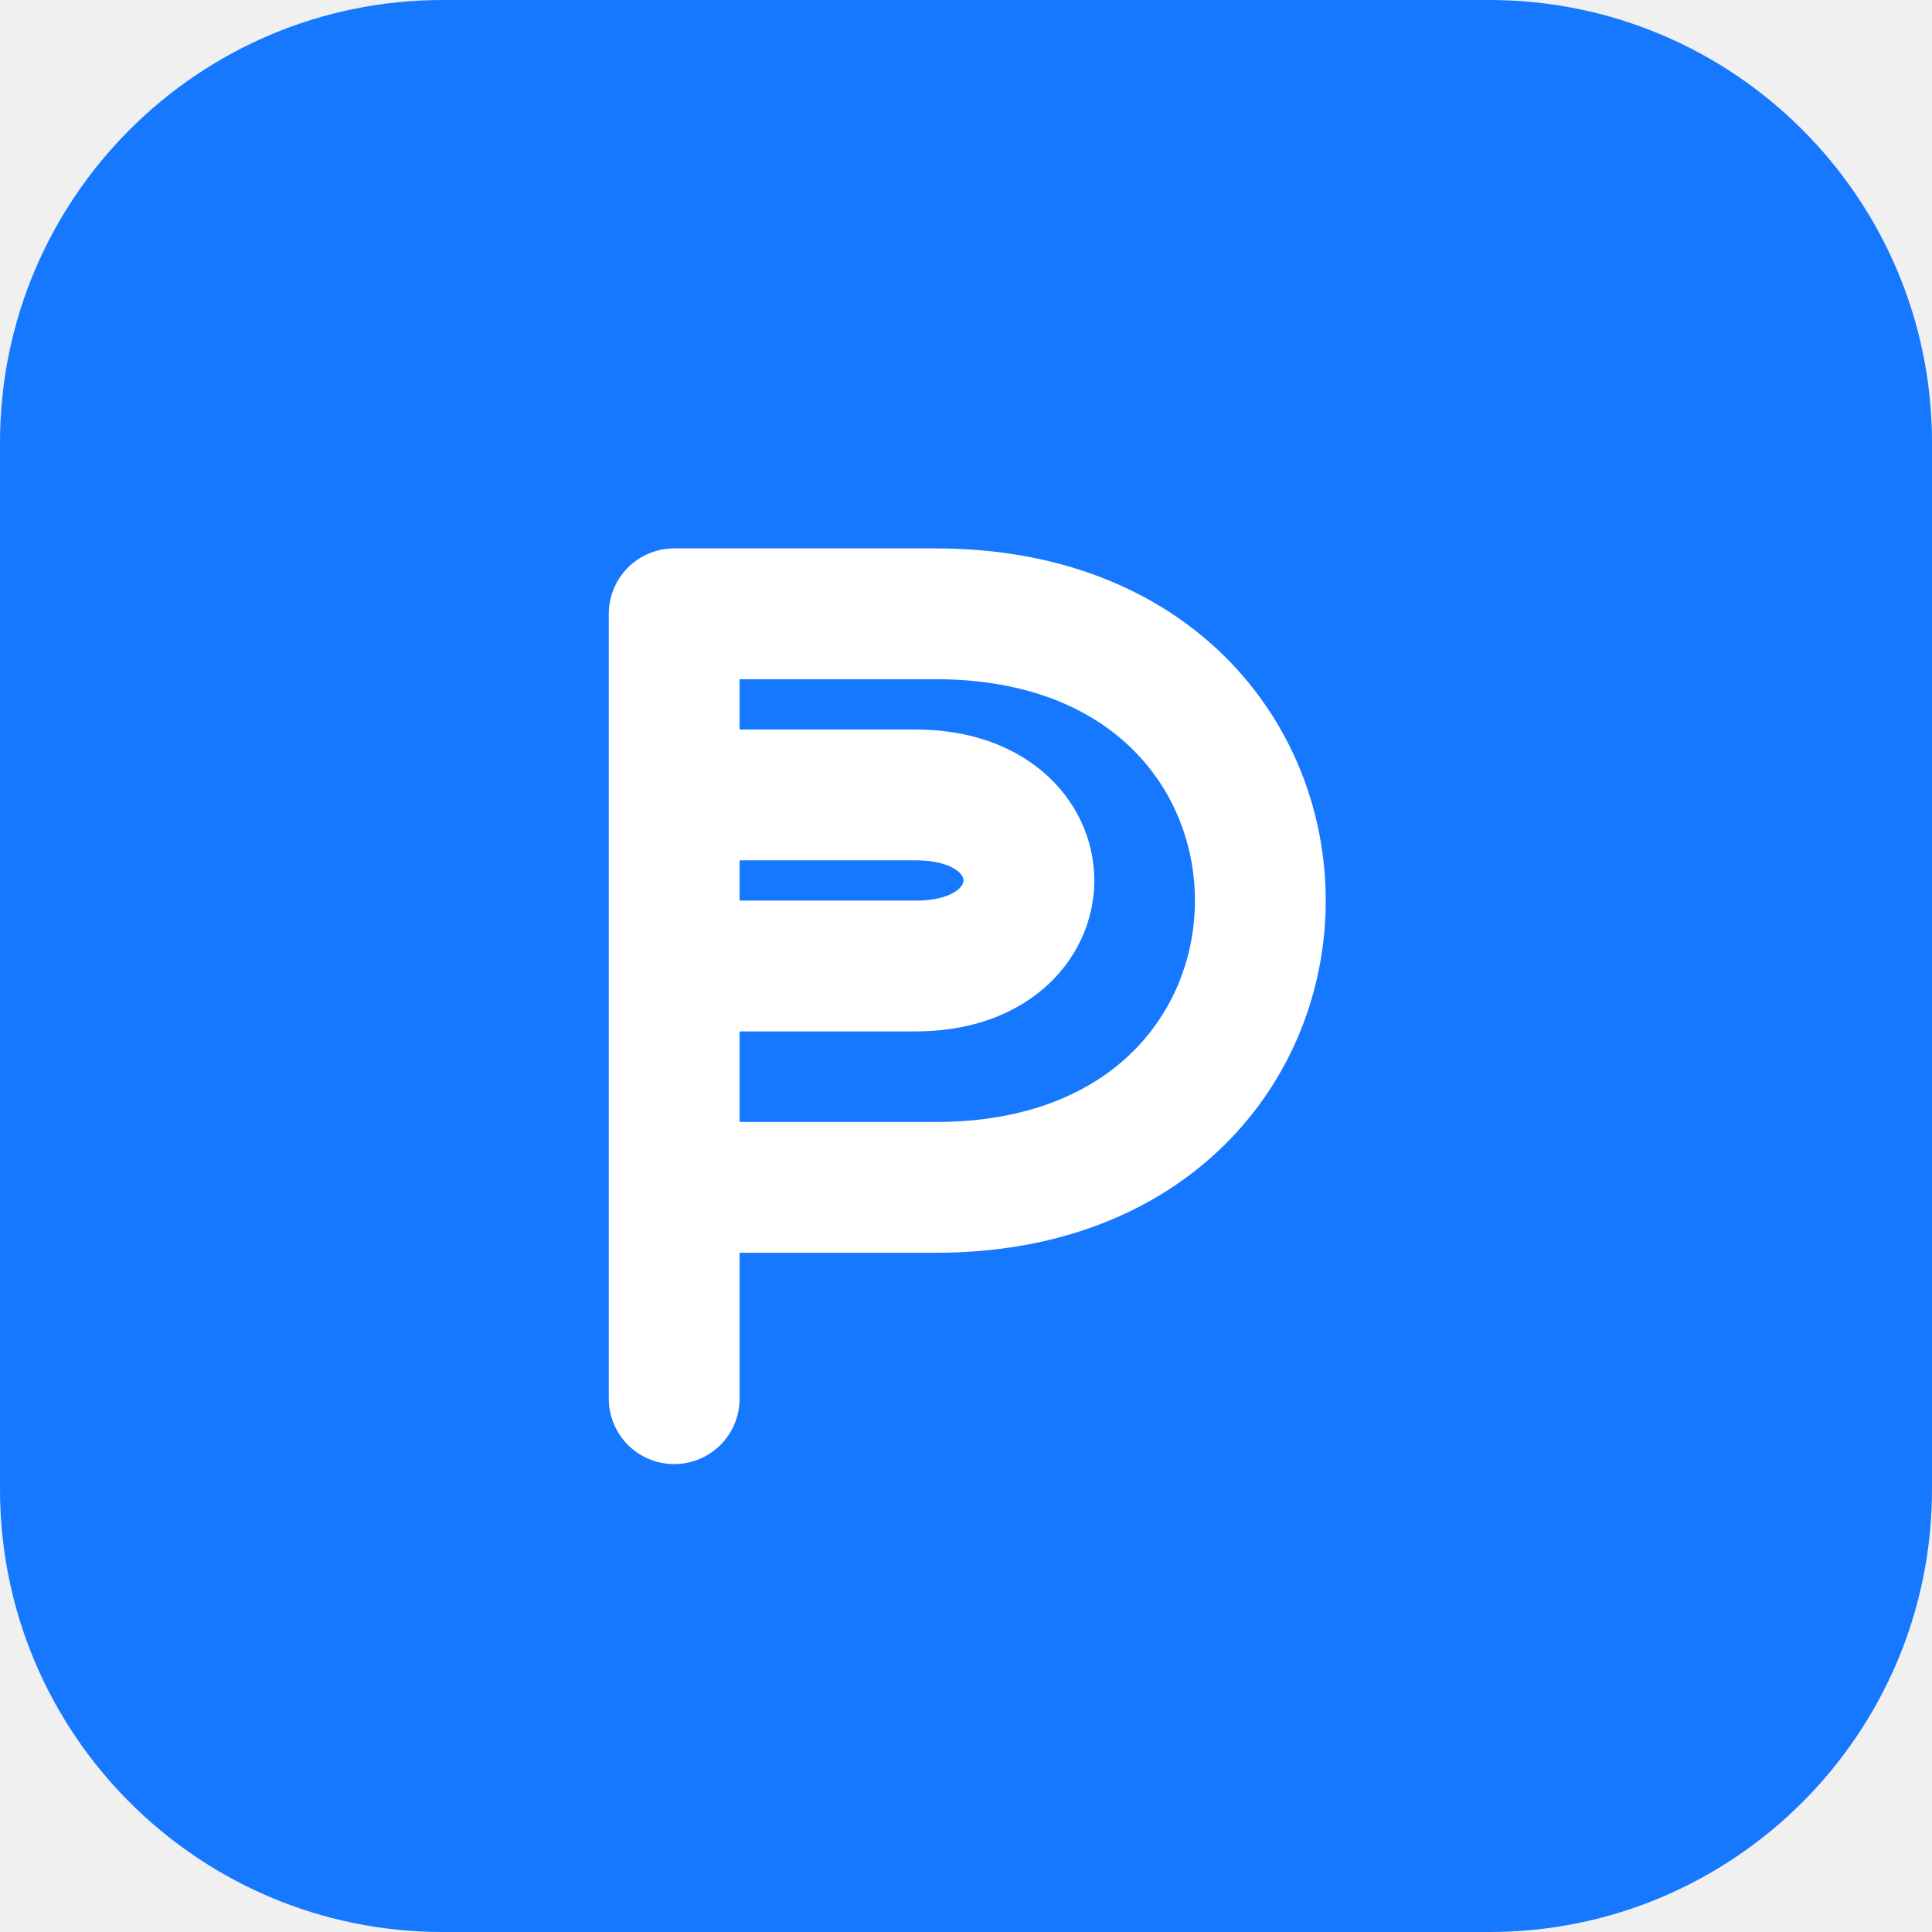
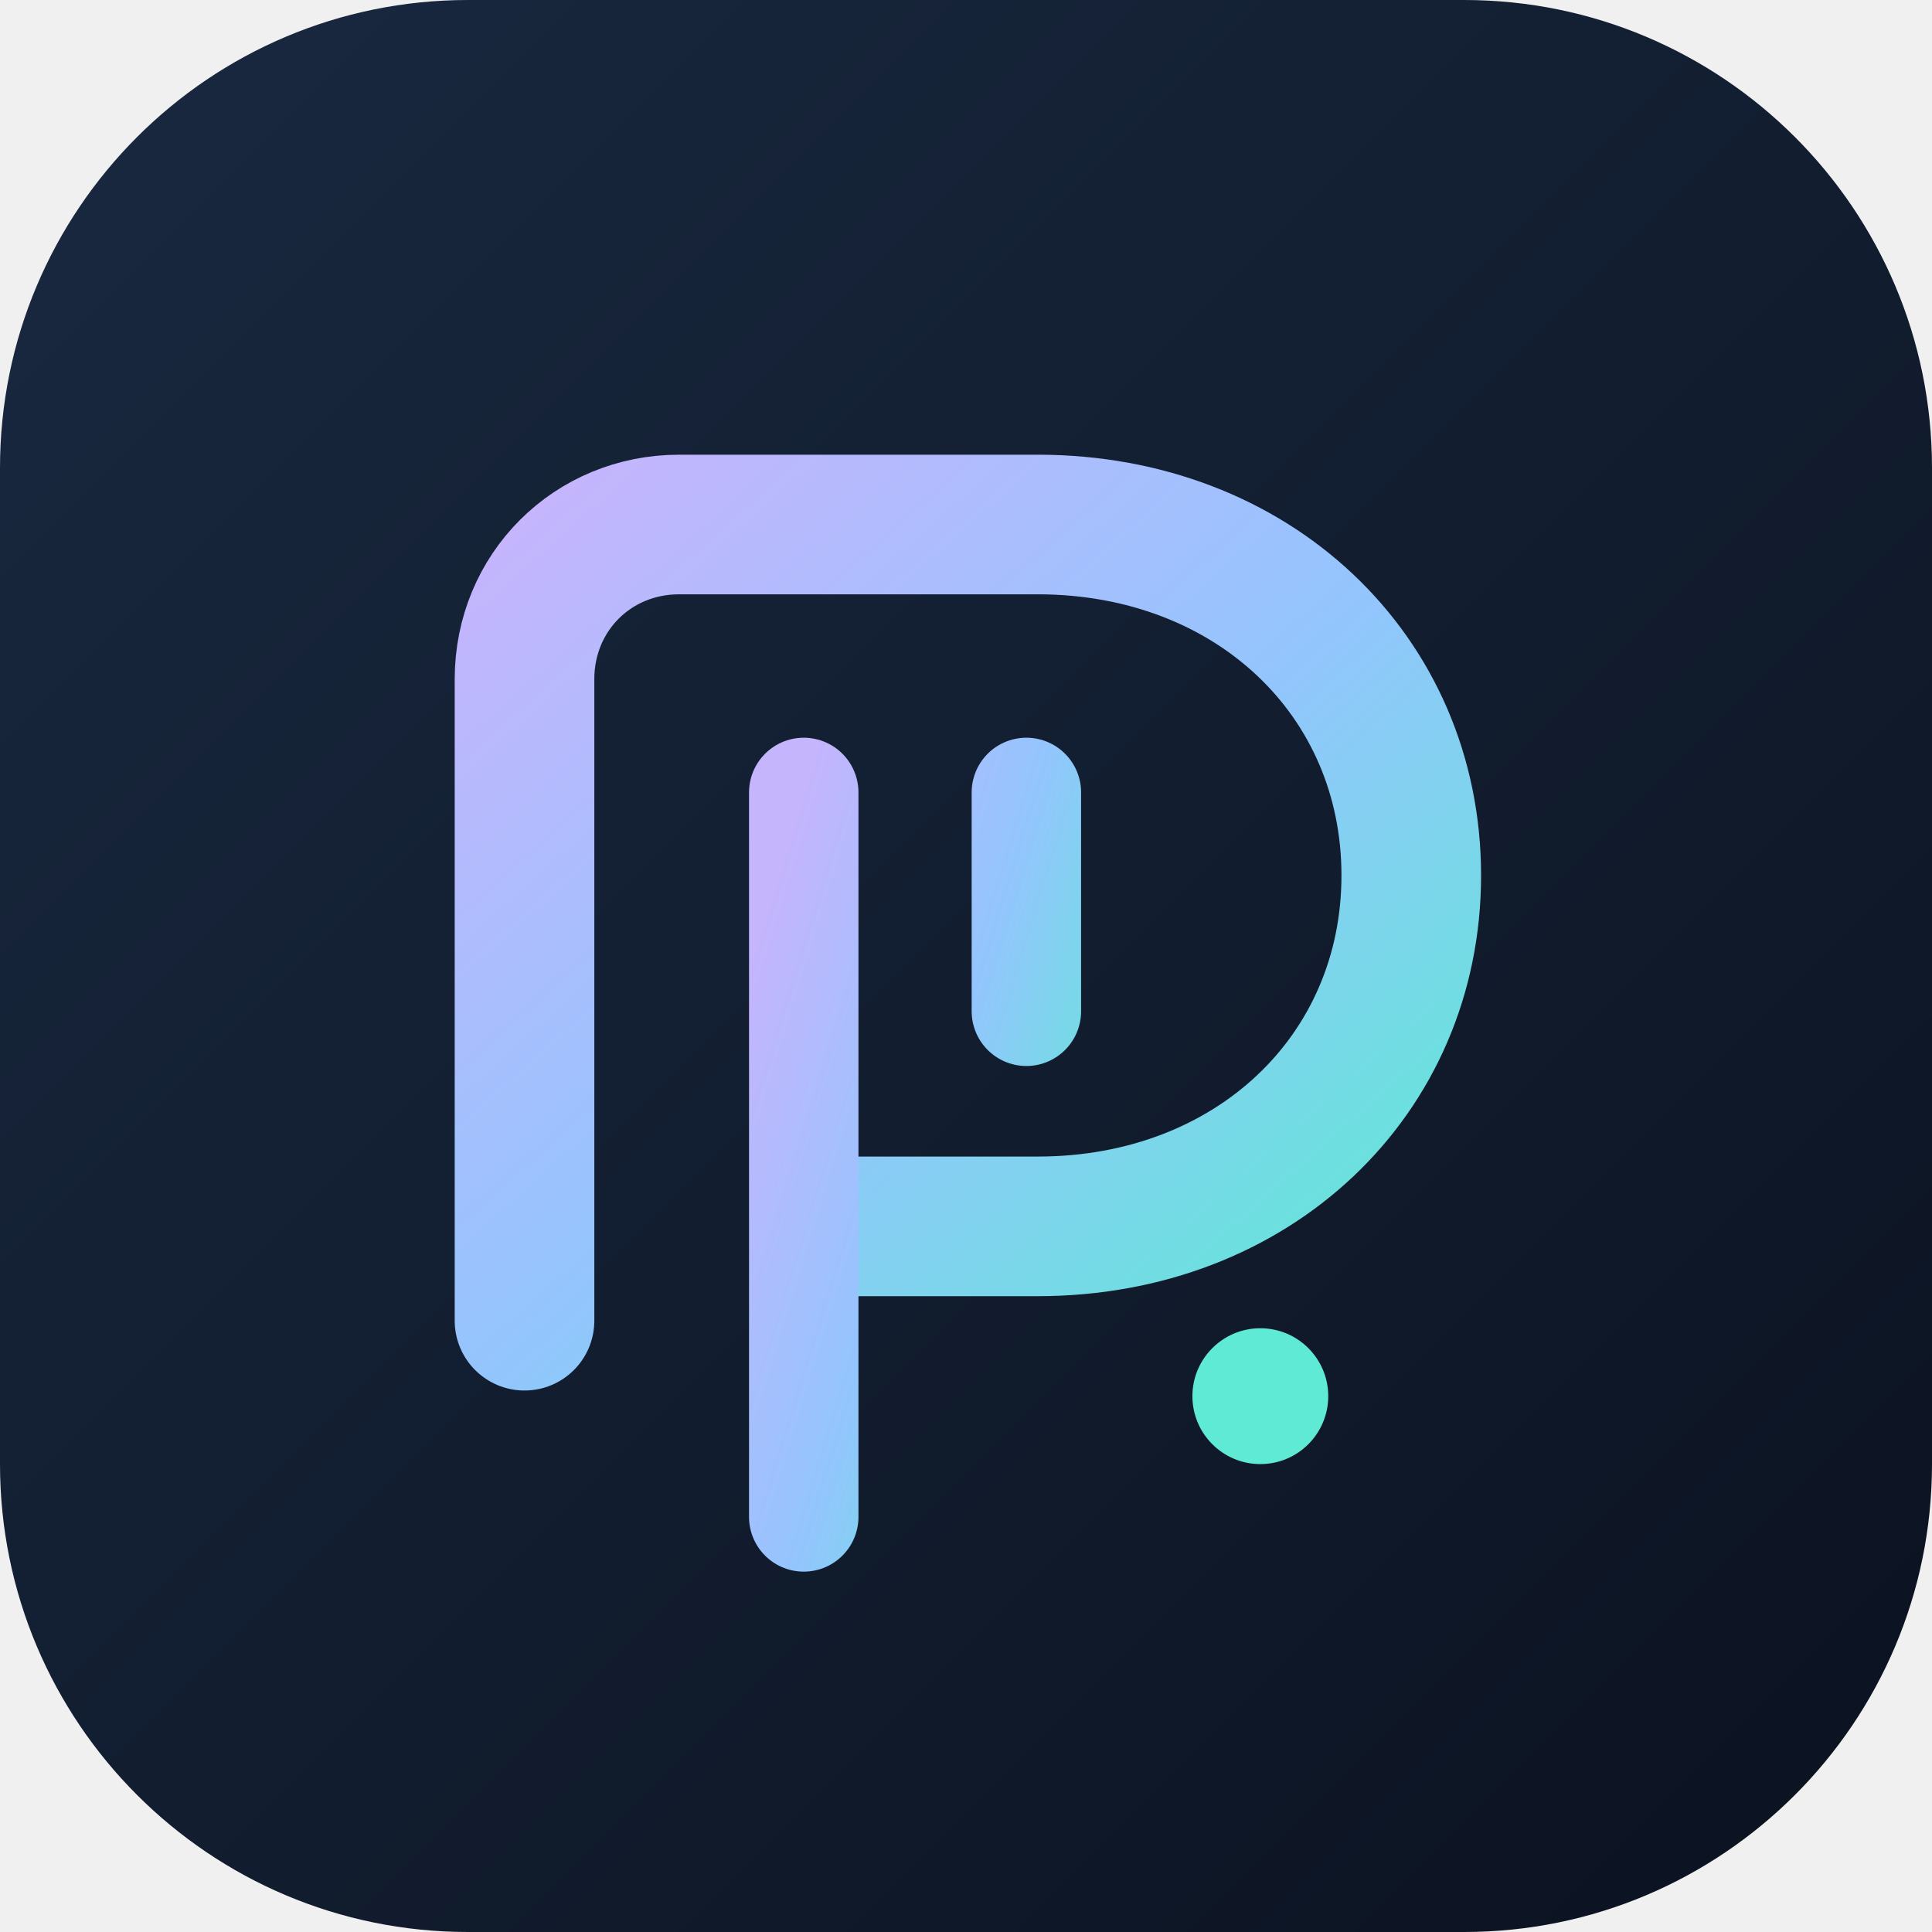
- <svg xmlns="http://www.w3.org/2000/svg" viewBox="0 0 192 192">
-   <rect width="192" height="192" rx="44" fill="#1677ff" />
-   <path d="M67 139V61h26c43 0 43 57 0 57H67m0-22h24c15 0 15-17 0-17H67" stroke="white" stroke-width="13" stroke-linecap="round" stroke-linejoin="round" fill="none" />
+ <svg xmlns="http://www.w3.org/2000/svg" width="512" height="512" viewBox="0 0 512 512">
+   <defs>
+     <linearGradient id="bg" x2="1" y2="1">
+       <stop stop-color="#192940" />
+       <stop offset="1" stop-color="#0b1220" />
+     </linearGradient>
+     <linearGradient id="wave" x2="1" y2="1">
+       <stop stop-color="#c4b5fd" />
+       <stop offset=".52" stop-color="#93c5fd" />
+       <stop offset="1" stop-color="#5eead4" />
+     </linearGradient>
+   </defs>
+   <rect width="512" height="512" rx="124" fill="url(#bg)" />
+   <path d="M139 350V180c0-23 18-41 41-41h95c57 0 99 40 99 93s-42 93-99 93h-48" stroke="url(#wave)" stroke-width="37" fill="none" stroke-linecap="round" />
+   <path d="M213 210v192m59-192v58" stroke="url(#wave)" stroke-width="29" stroke-linecap="round" />
+   <circle cx="334" cy="370" r="18" fill="#5eead4" />
</svg>
